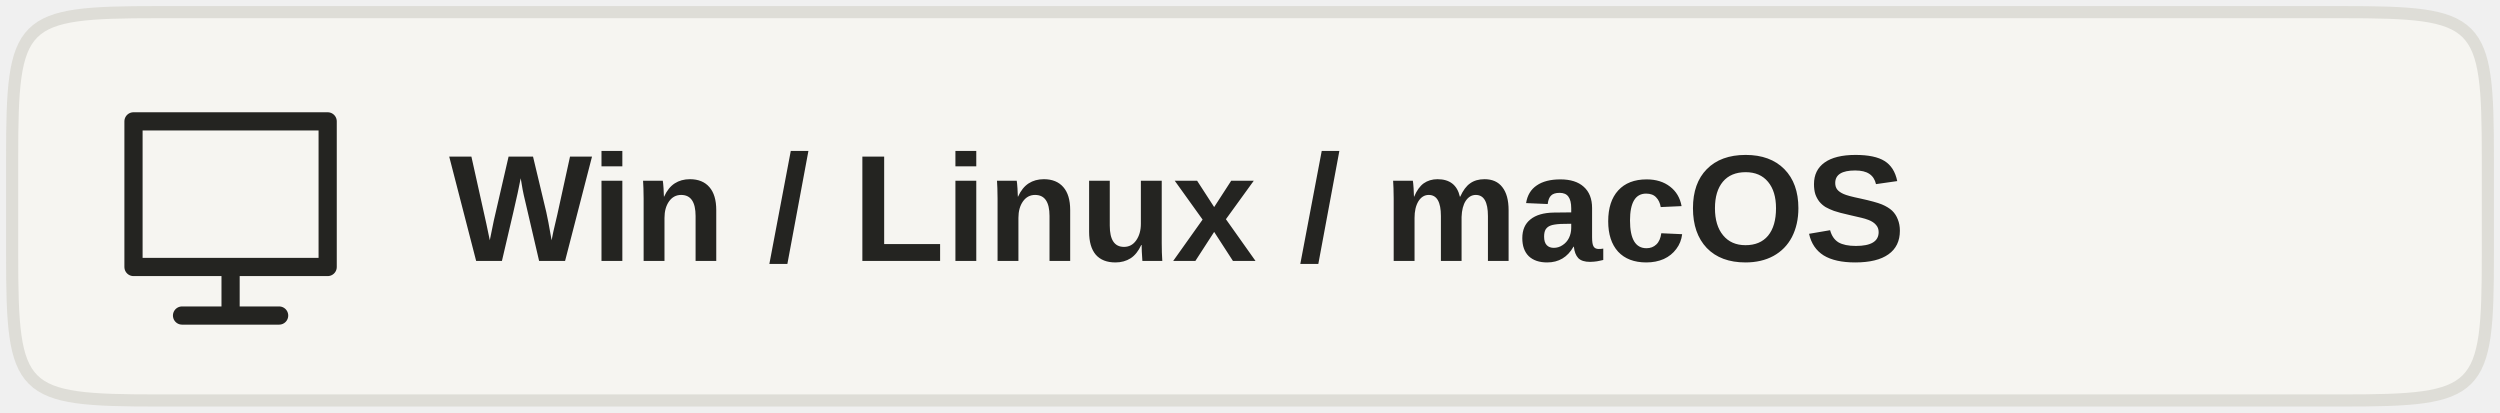
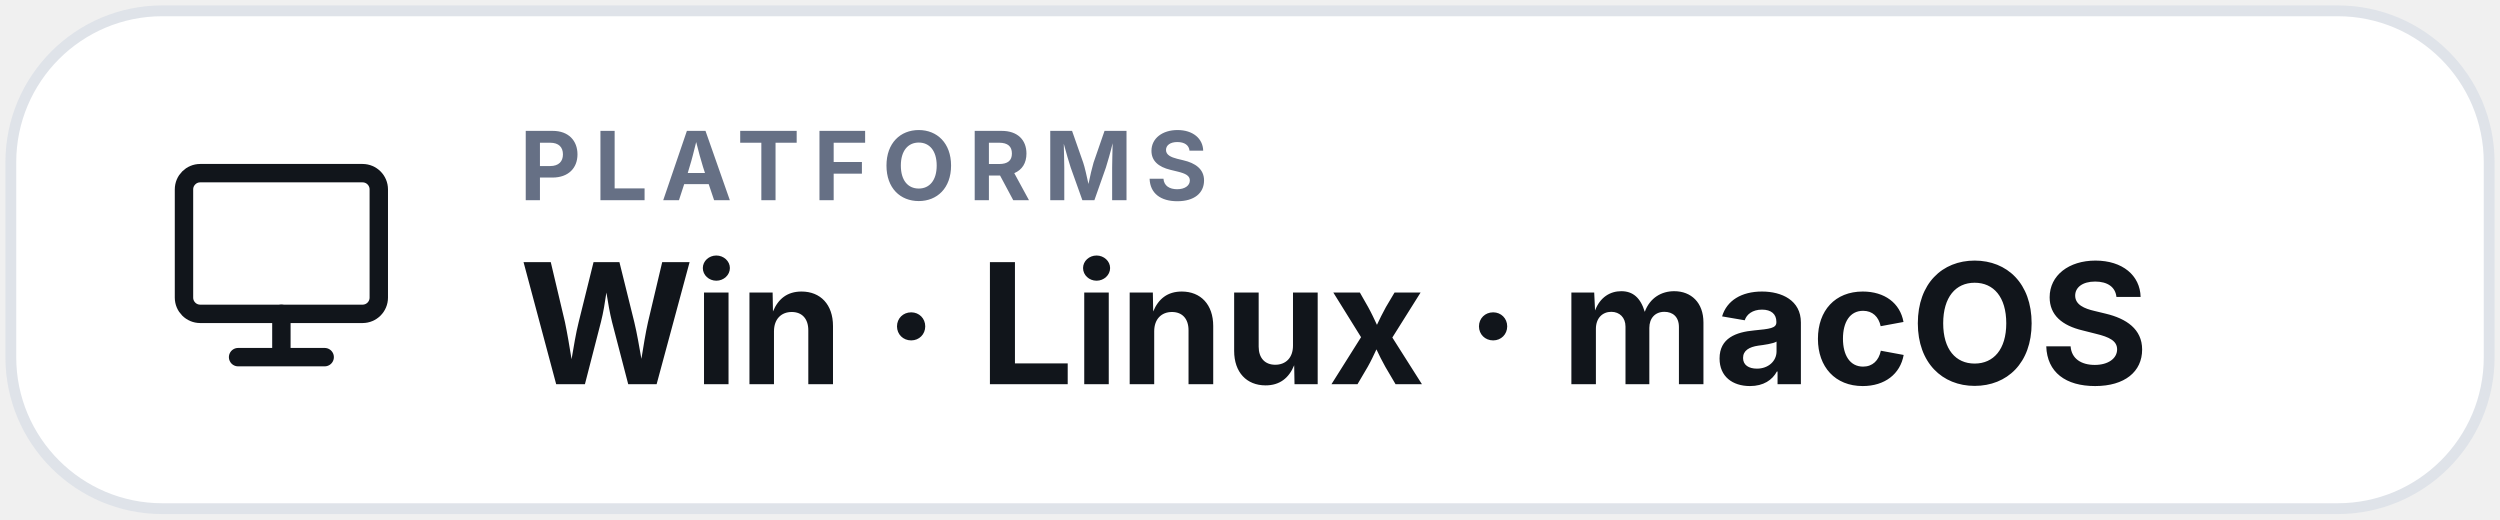
- <svg xmlns="http://www.w3.org/2000/svg" width="206" height="34" viewBox="0 0 206 34" role="img" aria-labelledby="title">
-   <style>.bg{fill:#f6f5f1;stroke:#deddd7}.fg{fill:#242421}.icon{stroke:#242421;fill:none;stroke-linecap:round;stroke-linejoin:round}@media(prefers-color-scheme:dark){.bg{fill:#242622;stroke:#44473f}.fg{fill:#f1f0e9}.icon{stroke:#f1f0e9}}</style>
-   <path class="bg" d="M13 1H193C204.4 1 205 1.6 205 13V21C205 32.4 204.4 33 193 33H13C1.6 33 1 32.4 1 21V13C1 1.6 1.6 1 13 1Z" />
-   <path class="icon" stroke-width="1.5" d="M11 10h16v12H11zM15 26h8m-4-4v4" />
-   <text class="fg" x="37" y="21.5" font-family="Arial,Helvetica,sans-serif" font-size="12.5" font-weight="600">Win / Linux / macOS</text>
+ <svg xmlns="http://www.w3.org/2000/svg" width="231" height="48" viewBox="0 0 231 48" role="img" aria-label="ByeClaude supports Windows, Linux and macOS" data-badge-system="IamAngusU/Badges" data-badge-layout="metadata">
+   <style>.badge-bg{fill:#fff;stroke:#dfe3e9}.badge-fg{fill:#11151b}.badge-muted{fill:#667085}.badge-icon{stroke:#11151b}.badge-icon{fill:none;stroke-width:1.7;stroke-linecap:round;stroke-linejoin:round}@media(prefers-color-scheme:dark){.badge-bg{fill:#0b0f14;stroke:#303741}.badge-fg{fill:#f7f8fa}.badge-muted{fill:#949eac}.badge-icon{stroke:#f7f8fa}}</style>
+   <rect class="badge-bg" x="1" y="1" width="229" height="46" rx="14" />
+   <g class="badge-icon" transform="translate(14 12)" aria-hidden="true">
+     <rect x="3" y="4" width="18" height="13" rx="1.5" />
+     <path d="M8 21h8m-4-4v4" />
+   </g>
+   <text class="badge-muted" x="48" y="18.5" font-family="Inter,ui-sans-serif,-apple-system,BlinkMacSystemFont,'Segoe UI',Arial,Helvetica,sans-serif" font-size="8.8" font-weight="700" letter-spacing="1.2">PLATFORMS</text>
+   <text class="badge-fg" x="48" y="35.5" font-family="Inter,ui-sans-serif,-apple-system,BlinkMacSystemFont,'Segoe UI',Arial,Helvetica,sans-serif" font-size="15.5" font-weight="720">Win · Linux · macOS</text>
</svg>
